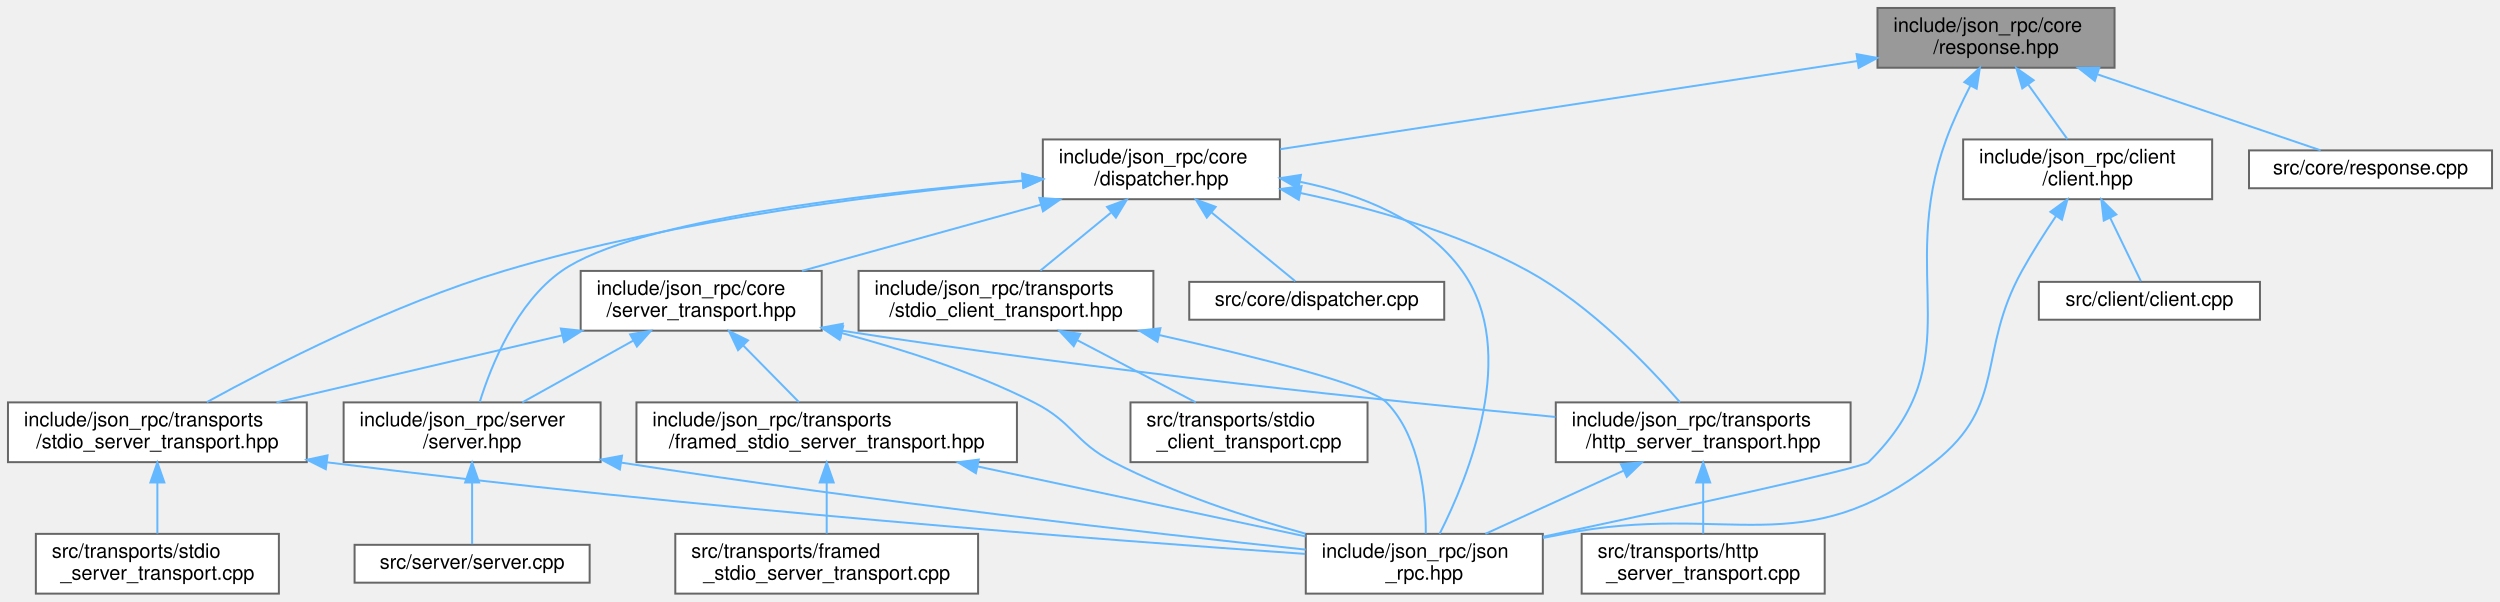
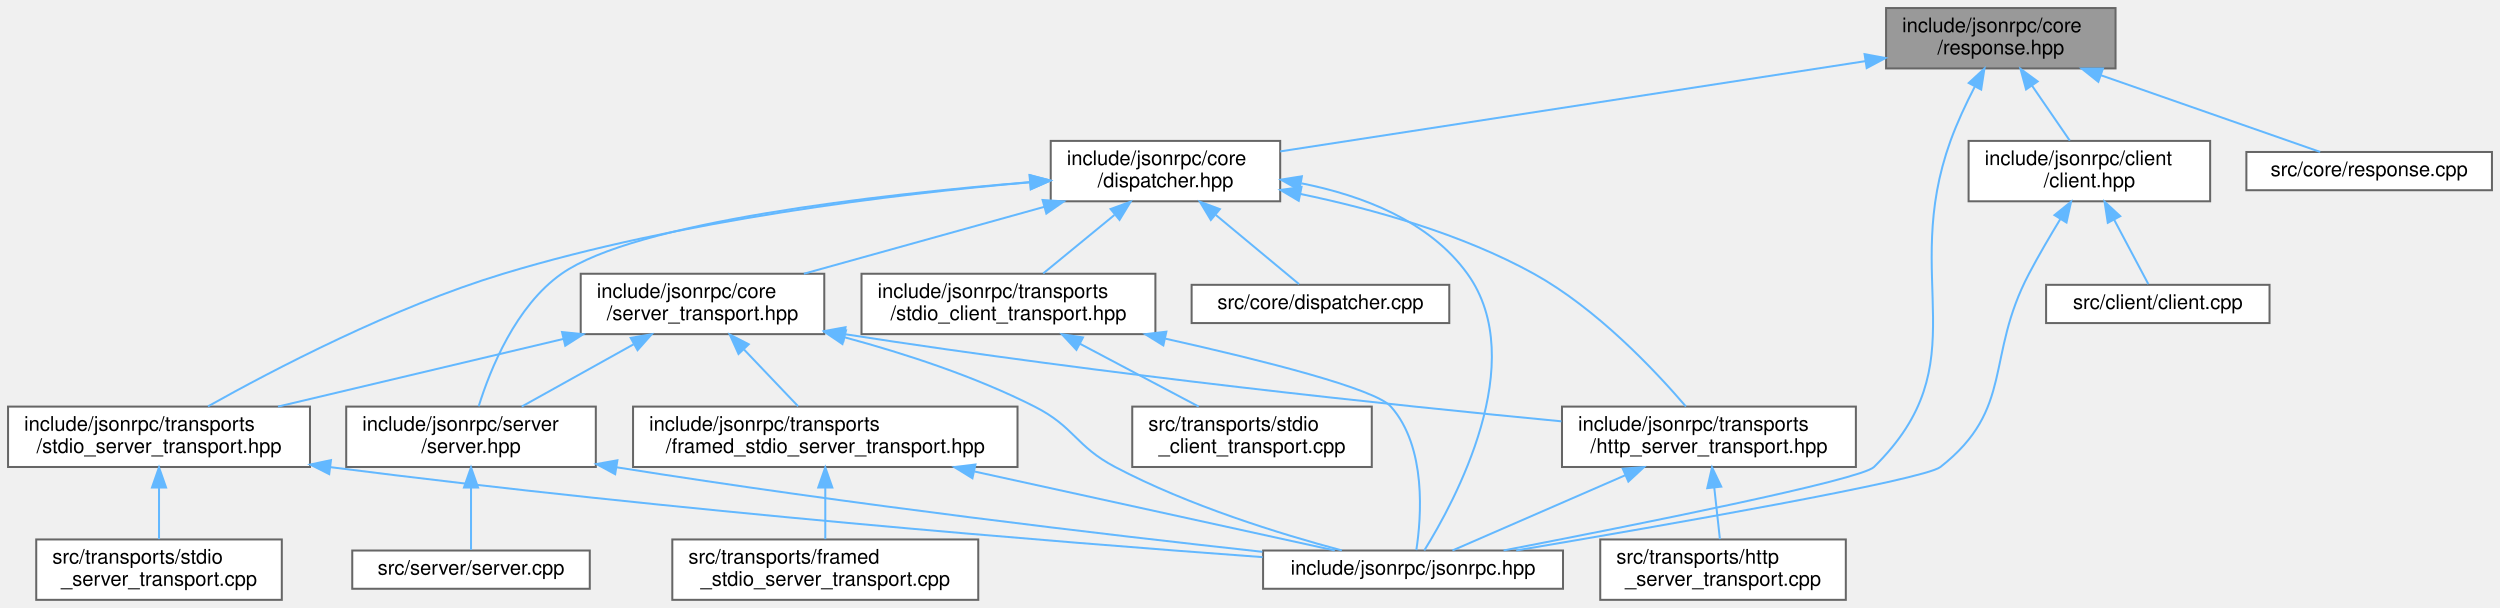
- <svg xmlns="http://www.w3.org/2000/svg" xmlns:xlink="http://www.w3.org/1999/xlink" width="1255pt" height="302pt" viewBox="0.00 0.00 1255.00 302.00">
+ <svg xmlns="http://www.w3.org/2000/svg" xmlns:xlink="http://www.w3.org/1999/xlink" width="1242pt" height="302pt" viewBox="0.00 0.00 1242.00 302.00">
  <g id="graph0" class="graph" transform="scale(1 1) rotate(0) translate(4 298)">
    <g id="Node000001" class="node">
      <g id="a_Node000001">
        <a xlink:title=" ">
-           <polygon fill="#999999" stroke="#666666" points="1057.5,-294 938.5,-294 938.5,-264 1057.5,-264 1057.5,-294" />
-           <text text-anchor="start" x="946.5" y="-282" font-family="Helvetica,sans-Serif" font-size="10.00">include/json_rpc/core</text>
-           <text text-anchor="middle" x="998" y="-271" font-family="Helvetica,sans-Serif" font-size="10.00">/response.hpp</text>
+           <polygon fill="#999999" stroke="#666666" points="1047,-294 933,-294 933,-264 1047,-264 1047,-294" />
+           <text text-anchor="start" x="941" y="-282" font-family="Helvetica,sans-Serif" font-size="10.00">include/jsonrpc/core</text>
+           <text text-anchor="middle" x="990" y="-271" font-family="Helvetica,sans-Serif" font-size="10.00">/response.hpp</text>
        </a>
      </g>
    </g>
    <g id="Node000002" class="node">
      <g id="a_Node000002">
        <a xlink:href="client_8hpp.html" target="_top" xlink:title=" ">
-           <polygon fill="white" stroke="#666666" points="1106.5,-228 981.5,-228 981.5,-198 1106.5,-198 1106.5,-228" />
-           <text text-anchor="start" x="989.5" y="-216" font-family="Helvetica,sans-Serif" font-size="10.00">include/json_rpc/client</text>
-           <text text-anchor="middle" x="1044" y="-205" font-family="Helvetica,sans-Serif" font-size="10.00">/client.hpp</text>
+           <polygon fill="white" stroke="#666666" points="1094,-228 974,-228 974,-198 1094,-198 1094,-228" />
+           <text text-anchor="start" x="982" y="-216" font-family="Helvetica,sans-Serif" font-size="10.00">include/jsonrpc/client</text>
+           <text text-anchor="middle" x="1034" y="-205" font-family="Helvetica,sans-Serif" font-size="10.00">/client.hpp</text>
        </a>
      </g>
    </g>
    <g id="edge1_Node000001_Node000002" class="edge">
      <g id="a_edge1_Node000001_Node000002">
        <a xlink:title=" ">
-           <path fill="none" stroke="#63b8ff" d="M1014.15,-255.53C1020.69,-246.43 1028.05,-236.19 1033.82,-228.16" />
-           <polygon fill="#63b8ff" stroke="#63b8ff" points="1011.2,-253.63 1008.21,-263.8 1016.89,-257.72 1011.2,-253.63" />
+           <path fill="none" stroke="#63b8ff" d="M1005.45,-255.53C1011.71,-246.43 1018.74,-236.19 1024.26,-228.16" />
+           <polygon fill="#63b8ff" stroke="#63b8ff" points="1002.55,-253.57 999.77,-263.8 1008.31,-257.54 1002.55,-253.57" />
        </a>
      </g>
    </g>
    <g id="Node000003" class="node">
      <g id="a_Node000003">
-         <a xlink:href="json__rpc_8hpp.html" target="_top" xlink:title=" ">
-           <polygon fill="white" stroke="#666666" points="770.5,-30 651.5,-30 651.5,0 770.5,0 770.5,-30" />
-           <text text-anchor="start" x="659.5" y="-18" font-family="Helvetica,sans-Serif" font-size="10.00">include/json_rpc/json</text>
-           <text text-anchor="middle" x="711" y="-7" font-family="Helvetica,sans-Serif" font-size="10.00">_rpc.hpp</text>
+         <a xlink:href="jsonrpc_8hpp.html" target="_top" xlink:title=" ">
+           <polygon fill="white" stroke="#666666" points="772.5,-24.5 623.5,-24.5 623.5,-5.5 772.5,-5.5 772.5,-24.5" />
+           <text text-anchor="middle" x="698" y="-12.5" font-family="Helvetica,sans-Serif" font-size="10.00">include/jsonrpc/jsonrpc.hpp</text>
        </a>
      </g>
    </g>
    <g id="edge27_Node000001_Node000003" class="edge">
      <g id="a_edge27_Node000001_Node000003">
        <a xlink:title=" ">
-           <path fill="none" stroke="#63b8ff" d="M985.07,-254.88C980.8,-246.58 976.3,-237.04 973,-228 947.61,-158.43 986.78,-117.95 934,-66 931.03,-63.07 835.64,-42.4 770.59,-28.56" />
-           <polygon fill="#63b8ff" stroke="#63b8ff" points="982.1,-256.76 989.89,-263.94 988.28,-253.47 982.1,-256.76" />
+           <path fill="none" stroke="#63b8ff" d="M977.04,-254.89C972.76,-246.6 968.27,-237.05 965,-228 939.85,-158.45 979.7,-117.89 927,-66 920.41,-59.51 807.75,-37.04 742.96,-24.54" />
+           <polygon fill="#63b8ff" stroke="#63b8ff" points="974.07,-256.77 981.87,-263.95 980.25,-253.48 974.07,-256.77" />
        </a>
      </g>
    </g>
    <g id="Node000005" class="node">
      <g id="a_Node000005">
        <a xlink:href="dispatcher_8hpp.html" target="_top" xlink:title=" ">
-           <polygon fill="white" stroke="#666666" points="638.5,-228 519.5,-228 519.5,-198 638.5,-198 638.5,-228" />
-           <text text-anchor="start" x="527.5" y="-216" font-family="Helvetica,sans-Serif" font-size="10.00">include/json_rpc/core</text>
-           <text text-anchor="middle" x="579" y="-205" font-family="Helvetica,sans-Serif" font-size="10.00">/dispatcher.hpp</text>
+           <polygon fill="white" stroke="#666666" points="632,-228 518,-228 518,-198 632,-198 632,-228" />
+           <text text-anchor="start" x="526" y="-216" font-family="Helvetica,sans-Serif" font-size="10.00">include/jsonrpc/core</text>
+           <text text-anchor="middle" x="575" y="-205" font-family="Helvetica,sans-Serif" font-size="10.00">/dispatcher.hpp</text>
        </a>
      </g>
    </g>
    <g id="edge4_Node000001_Node000005" class="edge">
      <g id="a_edge4_Node000001_Node000005">
        <a xlink:title=" ">
-           <path fill="none" stroke="#63b8ff" d="M928.31,-267.36C847.36,-254.99 715.16,-234.8 638.72,-223.12" />
-           <polygon fill="#63b8ff" stroke="#63b8ff" points="928,-270.85 938.41,-268.9 929.06,-263.93 928,-270.85" />
+           <path fill="none" stroke="#63b8ff" d="M922.67,-267.62C841.89,-255.16 707.9,-234.5 632.01,-222.79" />
+           <polygon fill="#63b8ff" stroke="#63b8ff" points="922.32,-271.1 932.73,-269.17 923.38,-264.18 922.32,-271.1" />
        </a>
      </g>
    </g>
    <g id="Node000018" class="node">
      <g id="a_Node000018">
        <a xlink:href="response_8cpp.html" target="_top" xlink:title=" ">
-           <polygon fill="white" stroke="#666666" points="1247,-222.5 1125,-222.5 1125,-203.5 1247,-203.5 1247,-222.5" />
-           <text text-anchor="middle" x="1186" y="-210.5" font-family="Helvetica,sans-Serif" font-size="10.00">src/core/response.cpp</text>
+           <polygon fill="white" stroke="#666666" points="1234,-222.5 1112,-222.5 1112,-203.5 1234,-203.5 1234,-222.5" />
+           <text text-anchor="middle" x="1173" y="-210.5" font-family="Helvetica,sans-Serif" font-size="10.00">src/core/response.cpp</text>
        </a>
      </g>
    </g>
    <g id="edge28_Node000001_Node000018" class="edge">
      <g id="a_edge28_Node000001_Node000018">
        <a xlink:title=" ">
-           <path fill="none" stroke="#63b8ff" d="M1049.18,-260.58C1085.46,-248.23 1132.57,-232.19 1160.98,-222.52" />
-           <polygon fill="#63b8ff" stroke="#63b8ff" points="1047.6,-257.42 1039.26,-263.95 1049.85,-264.05 1047.6,-257.42" />
+           <path fill="none" stroke="#63b8ff" d="M1039.82,-260.58C1075.14,-248.23 1120.99,-232.19 1148.65,-222.52" />
+           <polygon fill="#63b8ff" stroke="#63b8ff" points="1038.44,-257.35 1030.16,-263.95 1040.75,-263.96 1038.44,-257.35" />
        </a>
      </g>
    </g>
    <g id="edge2_Node000002_Node000003" class="edge">
      <g id="a_edge2_Node000002_Node000003">
        <a xlink:title=" ">
-           <path fill="none" stroke="#63b8ff" d="M1028.2,-189.66C1022.48,-181.18 1016.17,-171.31 1011,-162 988.23,-120.96 1003.9,-95 967,-66 900.8,-13.97 863.62,-46.26 781,-30 777.6,-29.33 774.1,-28.64 770.57,-27.94" />
-           <polygon fill="#63b8ff" stroke="#63b8ff" points="1025.32,-191.66 1033.87,-197.92 1031.1,-187.7 1025.32,-191.66" />
+           <path fill="none" stroke="#63b8ff" d="M1019.62,-189.24C1014.48,-180.8 1008.78,-171.08 1004,-162 982.11,-120.48 996.94,-94.95 960,-66 951.72,-59.51 823.14,-37.03 749.25,-24.54" />
+           <polygon fill="#63b8ff" stroke="#63b8ff" points="1016.67,-191.13 1024.91,-197.8 1022.63,-187.45 1016.67,-191.13" />
        </a>
      </g>
    </g>
    <g id="Node000004" class="node">
      <g id="a_Node000004">
        <a xlink:href="client_8cpp.html" target="_top" xlink:title=" ">
-           <polygon fill="white" stroke="#666666" points="1130.5,-156.5 1019.5,-156.5 1019.5,-137.5 1130.5,-137.5 1130.5,-156.5" />
-           <text text-anchor="middle" x="1075" y="-144.5" font-family="Helvetica,sans-Serif" font-size="10.00">src/client/client.cpp</text>
+           <polygon fill="white" stroke="#666666" points="1123.5,-156.5 1012.5,-156.5 1012.5,-137.5 1123.5,-137.5 1123.5,-156.5" />
+           <text text-anchor="middle" x="1068" y="-144.5" font-family="Helvetica,sans-Serif" font-size="10.00">src/client/client.cpp</text>
        </a>
      </g>
    </g>
    <g id="edge3_Node000002_Node000004" class="edge">
      <g id="a_edge3_Node000002_Node000004">
        <a xlink:title=" ">
-           <path fill="none" stroke="#63b8ff" d="M1055.33,-188.61C1060.68,-177.56 1066.75,-165.03 1070.72,-156.84" />
-           <polygon fill="#63b8ff" stroke="#63b8ff" points="1052.09,-187.27 1050.88,-197.8 1058.39,-190.32 1052.09,-187.27" />
+           <path fill="none" stroke="#63b8ff" d="M1046.25,-188.95C1052.16,-177.81 1058.91,-165.11 1063.3,-156.84" />
+           <polygon fill="#63b8ff" stroke="#63b8ff" points="1043.15,-187.32 1041.55,-197.8 1049.33,-190.61 1043.15,-187.32" />
        </a>
      </g>
    </g>
    <g id="edge19_Node000005_Node000003" class="edge">
      <g id="a_edge19_Node000005_Node000003">
        <a xlink:title=" ">
-           <path fill="none" stroke="#63b8ff" d="M648.69,-206.71C678.79,-200.55 711.33,-187.84 730,-162 759.18,-121.59 732.88,-58.03 718.69,-30.04" />
-           <polygon fill="#63b8ff" stroke="#63b8ff" points="647.8,-203.31 638.6,-208.55 649.06,-210.2 647.8,-203.31" />
+           <path fill="none" stroke="#63b8ff" d="M642.5,-206.94C672.88,-200.89 706.11,-188.21 725,-162 756.5,-118.3 718.57,-48.64 703.58,-24.54" />
+           <polygon fill="#63b8ff" stroke="#63b8ff" points="641.56,-203.55 632.32,-208.74 642.78,-210.44 641.56,-203.55" />
        </a>
      </g>
    </g>
    <g id="Node000006" class="node">
      <g id="a_Node000006">
        <a xlink:href="server__transport_8hpp.html" target="_top" xlink:title=" ">
-           <polygon fill="white" stroke="#666666" points="408.5,-162 287.5,-162 287.5,-132 408.5,-132 408.5,-162" />
-           <text text-anchor="start" x="295.5" y="-150" font-family="Helvetica,sans-Serif" font-size="10.00">include/json_rpc/core</text>
-           <text text-anchor="middle" x="348" y="-139" font-family="Helvetica,sans-Serif" font-size="10.00">/server_transport.hpp</text>
+           <polygon fill="white" stroke="#666666" points="405.5,-162 284.5,-162 284.5,-132 405.5,-132 405.5,-162" />
+           <text text-anchor="start" x="292.5" y="-150" font-family="Helvetica,sans-Serif" font-size="10.00">include/jsonrpc/core</text>
+           <text text-anchor="middle" x="345" y="-139" font-family="Helvetica,sans-Serif" font-size="10.00">/server_transport.hpp</text>
        </a>
      </g>
    </g>
    <g id="edge5_Node000005_Node000006" class="edge">
      <g id="a_edge5_Node000005_Node000006">
        <a xlink:title=" ">
-           <path fill="none" stroke="#63b8ff" d="M518.56,-195.25C481.24,-184.91 433.9,-171.8 398.58,-162.01" />
-           <polygon fill="#63b8ff" stroke="#63b8ff" points="517.73,-198.66 528.31,-197.95 519.6,-191.91 517.73,-198.66" />
+           <path fill="none" stroke="#63b8ff" d="M514.82,-195.25C477.66,-184.91 430.53,-171.8 395.36,-162.01" />
+           <polygon fill="#63b8ff" stroke="#63b8ff" points="513.95,-198.65 524.53,-197.95 515.83,-191.9 513.95,-198.65" />
        </a>
      </g>
    </g>
    <g id="Node000007" class="node">
      <g id="a_Node000007">
        <a xlink:href="server_8hpp.html" target="_top" xlink:title=" ">
-           <polygon fill="white" stroke="#666666" points="297.5,-96 168.5,-96 168.5,-66 297.5,-66 297.5,-96" />
-           <text text-anchor="start" x="176.5" y="-84" font-family="Helvetica,sans-Serif" font-size="10.00">include/json_rpc/server</text>
-           <text text-anchor="middle" x="233" y="-73" font-family="Helvetica,sans-Serif" font-size="10.00">/server.hpp</text>
+           <polygon fill="white" stroke="#666666" points="292,-96 168,-96 168,-66 292,-66 292,-96" />
+           <text text-anchor="start" x="176" y="-84" font-family="Helvetica,sans-Serif" font-size="10.00">include/jsonrpc/server</text>
+           <text text-anchor="middle" x="230" y="-73" font-family="Helvetica,sans-Serif" font-size="10.00">/server.hpp</text>
        </a>
      </g>
    </g>
    <g id="edge20_Node000005_Node000007" class="edge">
      <g id="a_edge20_Node000005_Node000007">
        <a xlink:title=" ">
-           <path fill="none" stroke="#63b8ff" d="M509.28,-207.36C432.28,-201.05 314.37,-187.5 278,-162 255.17,-145.99 242.52,-114.48 236.81,-96.15" />
-           <polygon fill="#63b8ff" stroke="#63b8ff" points="509.15,-210.86 519.39,-208.17 509.7,-203.88 509.15,-210.86" />
+           <path fill="none" stroke="#63b8ff" d="M507.8,-207.52C431.12,-201.27 311.61,-187.68 275,-162 252.17,-145.98 239.52,-114.48 233.81,-96.15" />
+           <polygon fill="#63b8ff" stroke="#63b8ff" points="507.61,-211.02 517.85,-208.32 508.16,-204.04 507.61,-211.02" />
        </a>
      </g>
    </g>
    <g id="Node000011" class="node">
      <g id="a_Node000011">
        <a xlink:href="http__server__transport_8hpp.html" target="_top" xlink:title=" ">
-           <polygon fill="white" stroke="#666666" points="925,-96 777,-96 777,-66 925,-66 925,-96" />
-           <text text-anchor="start" x="785" y="-84" font-family="Helvetica,sans-Serif" font-size="10.00">include/json_rpc/transports</text>
-           <text text-anchor="middle" x="851" y="-73" font-family="Helvetica,sans-Serif" font-size="10.00">/http_server_transport.hpp</text>
+           <polygon fill="white" stroke="#666666" points="918,-96 772,-96 772,-66 918,-66 918,-96" />
+           <text text-anchor="start" x="780" y="-84" font-family="Helvetica,sans-Serif" font-size="10.00">include/jsonrpc/transports</text>
+           <text text-anchor="middle" x="845" y="-73" font-family="Helvetica,sans-Serif" font-size="10.00">/http_server_transport.hpp</text>
        </a>
      </g>
    </g>
    <g id="edge21_Node000005_Node000011" class="edge">
      <g id="a_edge21_Node000005_Node000011">
        <a xlink:title=" ">
-           <path fill="none" stroke="#63b8ff" d="M648.74,-201.12C684.45,-193.6 727.71,-181.35 763,-162 794.5,-144.73 823.83,-113.98 839.39,-96.05" />
-           <polygon fill="#63b8ff" stroke="#63b8ff" points="647.98,-197.71 638.88,-203.12 649.37,-204.57 647.98,-197.71" />
+           <path fill="none" stroke="#63b8ff" d="M642.01,-201.65C677.99,-194.17 722.17,-181.81 758,-162 789.24,-144.72 818.21,-113.97 833.56,-96.05" />
+           <polygon fill="#63b8ff" stroke="#63b8ff" points="641.21,-198.24 632.09,-203.63 642.59,-205.1 641.21,-198.24" />
        </a>
      </g>
    </g>
    <g id="Node000013" class="node">
      <g id="a_Node000013">
        <a xlink:href="stdio__server__transport_8hpp.html" target="_top" xlink:title=" ">
          <polygon fill="white" stroke="#666666" points="150,-96 0,-96 0,-66 150,-66 150,-96" />
-           <text text-anchor="start" x="8" y="-84" font-family="Helvetica,sans-Serif" font-size="10.00">include/json_rpc/transports</text>
+           <text text-anchor="start" x="8" y="-84" font-family="Helvetica,sans-Serif" font-size="10.00">include/jsonrpc/transports</text>
          <text text-anchor="middle" x="75" y="-73" font-family="Helvetica,sans-Serif" font-size="10.00">/stdio_server_transport.hpp</text>
        </a>
      </g>
    </g>
    <g id="edge25_Node000005_Node000013" class="edge">
      <g id="a_edge25_Node000005_Node000013">
        <a xlink:title=" ">
-           <path fill="none" stroke="#63b8ff" d="M509.37,-207.15C441.72,-201.12 336.66,-188.22 249,-162 193.42,-145.37 132.76,-114.24 99.78,-96.11" />
-           <polygon fill="#63b8ff" stroke="#63b8ff" points="509.22,-210.65 519.49,-208.03 509.83,-203.68 509.22,-210.65" />
+           <path fill="none" stroke="#63b8ff" d="M507.67,-207.44C440.28,-201.56 334.22,-188.73 246,-162 191.26,-145.42 131.7,-114.27 99.32,-96.12" />
+           <polygon fill="#63b8ff" stroke="#63b8ff" points="507.47,-210.94 517.73,-208.29 508.06,-203.96 507.47,-210.94" />
        </a>
      </g>
    </g>
    <g id="Node000015" class="node">
      <g id="a_Node000015">
        <a xlink:href="stdio__client__transport_8hpp.html" target="_top" xlink:title=" ">
-           <polygon fill="white" stroke="#666666" points="575,-162 427,-162 427,-132 575,-132 575,-162" />
-           <text text-anchor="start" x="435" y="-150" font-family="Helvetica,sans-Serif" font-size="10.00">include/json_rpc/transports</text>
-           <text text-anchor="middle" x="501" y="-139" font-family="Helvetica,sans-Serif" font-size="10.00">/stdio_client_transport.hpp</text>
+           <polygon fill="white" stroke="#666666" points="570,-162 424,-162 424,-132 570,-132 570,-162" />
+           <text text-anchor="start" x="432" y="-150" font-family="Helvetica,sans-Serif" font-size="10.00">include/jsonrpc/transports</text>
+           <text text-anchor="middle" x="497" y="-139" font-family="Helvetica,sans-Serif" font-size="10.00">/stdio_client_transport.hpp</text>
        </a>
      </g>
    </g>
    <g id="edge22_Node000005_Node000015" class="edge">
      <g id="a_edge22_Node000005_Node000015">
        <a xlink:title=" ">
-           <path fill="none" stroke="#63b8ff" d="M553.65,-191.2C542.07,-181.7 528.65,-170.69 518.26,-162.16" />
-           <polygon fill="#63b8ff" stroke="#63b8ff" points="551.74,-194.16 561.69,-197.8 556.18,-188.75 551.74,-194.16" />
+           <path fill="none" stroke="#63b8ff" d="M549.65,-191.2C538.07,-181.7 524.65,-170.69 514.26,-162.16" />
+           <polygon fill="#63b8ff" stroke="#63b8ff" points="547.74,-194.16 557.69,-197.8 552.18,-188.75 547.74,-194.16" />
        </a>
      </g>
    </g>
    <g id="Node000017" class="node">
      <g id="a_Node000017">
        <a xlink:href="dispatcher_8cpp.html" target="_top" xlink:title=" ">
-           <polygon fill="white" stroke="#666666" points="721,-156.5 593,-156.5 593,-137.5 721,-137.5 721,-156.5" />
-           <text text-anchor="middle" x="657" y="-144.5" font-family="Helvetica,sans-Serif" font-size="10.00">src/core/dispatcher.cpp</text>
+           <polygon fill="white" stroke="#666666" points="716,-156.5 588,-156.5 588,-137.5 716,-137.5 716,-156.5" />
+           <text text-anchor="middle" x="652" y="-144.5" font-family="Helvetica,sans-Serif" font-size="10.00">src/core/dispatcher.cpp</text>
        </a>
      </g>
    </g>
    <g id="edge26_Node000005_Node000017" class="edge">
      <g id="a_edge26_Node000005_Node000017">
        <a xlink:title=" ">
-           <path fill="none" stroke="#63b8ff" d="M604.28,-191.26C618.47,-179.61 635.44,-165.69 646.22,-156.84" />
-           <polygon fill="#63b8ff" stroke="#63b8ff" points="601.82,-188.75 596.31,-197.8 606.26,-194.16 601.82,-188.75" />
+           <path fill="none" stroke="#63b8ff" d="M599.95,-191.26C613.96,-179.61 630.72,-165.69 641.36,-156.84" />
+           <polygon fill="#63b8ff" stroke="#63b8ff" points="597.54,-188.71 592.09,-197.8 602.02,-194.1 597.54,-188.71" />
        </a>
      </g>
    </g>
    <g id="edge6_Node000006_Node000003" class="edge">
      <g id="a_edge6_Node000006_Node000003">
        <a xlink:title=" ">
-           <path fill="none" stroke="#63b8ff" d="M418.44,-130.8C449.06,-122.72 484.77,-111.25 515,-96 534.84,-85.99 535.26,-76.2 555,-66 585.32,-50.34 621.49,-38.37 651.37,-30.08" />
-           <polygon fill="#63b8ff" stroke="#63b8ff" points="417.5,-127.43 408.69,-133.31 419.24,-134.21 417.5,-127.43" />
+           <path fill="none" stroke="#63b8ff" d="M415.71,-130.39C445.71,-122.31 480.49,-110.95 510,-96 529.82,-85.96 530.34,-76.35 550,-66 586.48,-46.79 631.81,-32.77 662.63,-24.54" />
+           <polygon fill="#63b8ff" stroke="#63b8ff" points="414.52,-127.08 405.74,-133.01 416.3,-133.86 414.52,-127.08" />
        </a>
      </g>
    </g>
    <g id="edge7_Node000006_Node000007" class="edge">
      <g id="a_edge7_Node000006_Node000007">
        <a xlink:title=" ">
-           <path fill="none" stroke="#63b8ff" d="M313.8,-126.97C295.95,-117.03 274.49,-105.09 258.18,-96.01" />
-           <polygon fill="#63b8ff" stroke="#63b8ff" points="312.32,-130.15 322.76,-131.95 315.73,-124.03 312.32,-130.15" />
+           <path fill="none" stroke="#63b8ff" d="M310.8,-126.97C292.95,-117.03 271.49,-105.09 255.18,-96.01" />
+           <polygon fill="#63b8ff" stroke="#63b8ff" points="309.32,-130.15 319.76,-131.95 312.73,-124.03 309.32,-130.15" />
        </a>
      </g>
    </g>
    <g id="Node000009" class="node">
      <g id="a_Node000009">
        <a xlink:href="framed__stdio__server__transport_8hpp.html" target="_top" xlink:title=" ">
-           <polygon fill="white" stroke="#666666" points="506.5,-96 315.5,-96 315.5,-66 506.5,-66 506.5,-96" />
-           <text text-anchor="start" x="323.5" y="-84" font-family="Helvetica,sans-Serif" font-size="10.00">include/json_rpc/transports</text>
-           <text text-anchor="middle" x="411" y="-73" font-family="Helvetica,sans-Serif" font-size="10.00">/framed_stdio_server_transport.hpp</text>
+           <polygon fill="white" stroke="#666666" points="501.5,-96 310.5,-96 310.5,-66 501.5,-66 501.5,-96" />
+           <text text-anchor="start" x="318.5" y="-84" font-family="Helvetica,sans-Serif" font-size="10.00">include/jsonrpc/transports</text>
+           <text text-anchor="middle" x="406" y="-73" font-family="Helvetica,sans-Serif" font-size="10.00">/framed_stdio_server_transport.hpp</text>
        </a>
      </g>
    </g>
    <g id="edge10_Node000006_Node000009" class="edge">
      <g id="a_edge10_Node000006_Node000009">
        <a xlink:title=" ">
-           <path fill="none" stroke="#63b8ff" d="M369.02,-124.65C378.25,-115.27 388.83,-104.53 397.06,-96.16" />
-           <polygon fill="#63b8ff" stroke="#63b8ff" points="366.5,-122.21 361.98,-131.8 371.49,-127.13 366.5,-122.21" />
+           <path fill="none" stroke="#63b8ff" d="M365.62,-124.37C374.49,-115.06 384.61,-104.44 392.5,-96.16" />
+           <polygon fill="#63b8ff" stroke="#63b8ff" points="362.9,-122.14 358.54,-131.8 367.97,-126.97 362.9,-122.14" />
        </a>
      </g>
    </g>
    <g id="edge13_Node000006_Node000011" class="edge">
      <g id="a_edge13_Node000006_Node000011">
        <a xlink:title=" ">
-           <path fill="none" stroke="#63b8ff" d="M418.54,-132C550.54,-111.51 692.49,-96.72 776.81,-88.69" />
-           <polygon fill="#63b8ff" stroke="#63b8ff" points="417.99,-128.55 408.65,-133.55 419.07,-135.46 417.99,-128.55" />
+           <path fill="none" stroke="#63b8ff" d="M415.89,-131.95C547.1,-111.53 688.11,-96.72 771.71,-88.68" />
+           <polygon fill="#63b8ff" stroke="#63b8ff" points="414.99,-128.55 405.65,-133.55 416.07,-135.46 414.99,-128.55" />
        </a>
      </g>
    </g>
    <g id="edge16_Node000006_Node000013" class="edge">
      <g id="a_edge16_Node000006_Node000013">
        <a xlink:title=" ">
-           <path fill="none" stroke="#63b8ff" d="M278.25,-129.65C233.89,-119.25 177.06,-105.93 134.77,-96.01" />
-           <polygon fill="#63b8ff" stroke="#63b8ff" points="277.55,-133.08 288.09,-131.95 279.15,-126.26 277.55,-133.08" />
+           <path fill="none" stroke="#63b8ff" d="M276.02,-129.65C232.15,-119.25 175.93,-105.93 134.11,-96.01" />
+           <polygon fill="#63b8ff" stroke="#63b8ff" points="275.21,-133.05 285.75,-131.95 276.82,-126.24 275.21,-133.05" />
        </a>
      </g>
    </g>
    <g id="edge8_Node000007_Node000003" class="edge">
      <g id="a_edge8_Node000007_Node000003">
        <a xlink:title=" ">
-           <path fill="none" stroke="#63b8ff" d="M307.8,-65.77C435.57,-45.92 574.36,-30.27 651.46,-22.09" />
-           <polygon fill="#63b8ff" stroke="#63b8ff" points="307.18,-62.33 297.84,-67.33 308.26,-69.24 307.18,-62.33" />
+           <path fill="none" stroke="#63b8ff" d="M302.2,-65.87C419.88,-47.13 545.36,-32.38 623.15,-23.86" />
+           <polygon fill="#63b8ff" stroke="#63b8ff" points="301.61,-62.42 292.29,-67.46 302.72,-69.33 301.61,-62.42" />
        </a>
      </g>
    </g>
    <g id="Node000008" class="node">
      <g id="a_Node000008">
        <a xlink:href="server_8cpp.html" target="_top" xlink:title=" ">
-           <polygon fill="white" stroke="#666666" points="292,-24.5 174,-24.5 174,-5.5 292,-5.5 292,-24.5" />
-           <text text-anchor="middle" x="233" y="-12.5" font-family="Helvetica,sans-Serif" font-size="10.00">src/server/server.cpp</text>
+           <polygon fill="white" stroke="#666666" points="289,-24.5 171,-24.5 171,-5.5 289,-5.5 289,-24.5" />
+           <text text-anchor="middle" x="230" y="-12.5" font-family="Helvetica,sans-Serif" font-size="10.00">src/server/server.cpp</text>
        </a>
      </g>
    </g>
    <g id="edge9_Node000007_Node000008" class="edge">
      <g id="a_edge9_Node000007_Node000008">
        <a xlink:title=" ">
-           <path fill="none" stroke="#63b8ff" d="M233,-55.6C233,-44.8 233,-32.78 233,-24.84" />
-           <polygon fill="#63b8ff" stroke="#63b8ff" points="229.5,-55.8 233,-65.8 236.5,-55.8 229.5,-55.8" />
+           <path fill="none" stroke="#63b8ff" d="M230,-55.6C230,-44.8 230,-32.78 230,-24.84" />
+           <polygon fill="#63b8ff" stroke="#63b8ff" points="226.5,-55.8 230,-65.8 233.5,-55.8 226.5,-55.8" />
        </a>
      </g>
    </g>
    <g id="edge11_Node000009_Node000003" class="edge">
      <g id="a_edge11_Node000009_Node000003">
        <a xlink:title=" ">
-           <path fill="none" stroke="#63b8ff" d="M486.83,-63.82C537.85,-52.94 604.18,-38.79 651.42,-28.71" />
-           <polygon fill="#63b8ff" stroke="#63b8ff" points="485.89,-60.45 476.84,-65.95 487.35,-67.29 485.89,-60.45" />
+           <path fill="none" stroke="#63b8ff" d="M480.13,-63.75C537.13,-51.26 613.6,-34.5 659.14,-24.52" />
+           <polygon fill="#63b8ff" stroke="#63b8ff" points="479.1,-60.4 470.08,-65.95 480.6,-67.23 479.1,-60.4" />
        </a>
      </g>
    </g>
    <g id="Node000010" class="node">
      <g id="a_Node000010">
        <a xlink:href="framed__stdio__server__transport_8cpp.html" target="_top" xlink:title=" ">
-           <polygon fill="white" stroke="#666666" points="487,-30 335,-30 335,0 487,0 487,-30" />
-           <text text-anchor="start" x="343" y="-18" font-family="Helvetica,sans-Serif" font-size="10.00">src/transports/framed</text>
-           <text text-anchor="middle" x="411" y="-7" font-family="Helvetica,sans-Serif" font-size="10.00">_stdio_server_transport.cpp</text>
+           <polygon fill="white" stroke="#666666" points="482,-30 330,-30 330,0 482,0 482,-30" />
+           <text text-anchor="start" x="338" y="-18" font-family="Helvetica,sans-Serif" font-size="10.00">src/transports/framed</text>
+           <text text-anchor="middle" x="406" y="-7" font-family="Helvetica,sans-Serif" font-size="10.00">_stdio_server_transport.cpp</text>
        </a>
      </g>
    </g>
    <g id="edge12_Node000009_Node000010" class="edge">
      <g id="a_edge12_Node000009_Node000010">
        <a xlink:title=" ">
-           <path fill="none" stroke="#63b8ff" d="M411,-55.54C411,-46.96 411,-37.61 411,-30.16" />
-           <polygon fill="#63b8ff" stroke="#63b8ff" points="407.5,-55.8 411,-65.8 414.5,-55.8 407.5,-55.8" />
+           <path fill="none" stroke="#63b8ff" d="M406,-55.54C406,-46.96 406,-37.61 406,-30.16" />
+           <polygon fill="#63b8ff" stroke="#63b8ff" points="402.5,-55.8 406,-65.8 409.5,-55.8 402.5,-55.8" />
        </a>
      </g>
    </g>
    <g id="edge14_Node000011_Node000003" class="edge">
      <g id="a_edge14_Node000011_Node000003">
        <a xlink:title=" ">
-           <path fill="none" stroke="#63b8ff" d="M811.15,-61.78C789.08,-51.69 762.06,-39.34 741.65,-30.01" />
-           <polygon fill="#63b8ff" stroke="#63b8ff" points="809.73,-64.98 820.28,-65.95 812.64,-58.61 809.73,-64.98" />
+           <path fill="none" stroke="#63b8ff" d="M803.52,-61.94C775.36,-49.68 739.4,-34.02 717.56,-24.52" />
+           <polygon fill="#63b8ff" stroke="#63b8ff" points="802.17,-65.17 812.74,-65.95 804.97,-58.75 802.17,-65.17" />
        </a>
      </g>
    </g>
    <g id="Node000012" class="node">
      <g id="a_Node000012">
        <a xlink:href="http__server__transport_8cpp.html" target="_top" xlink:title=" ">
-           <polygon fill="white" stroke="#666666" points="912,-30 790,-30 790,0 912,0 912,-30" />
-           <text text-anchor="start" x="798" y="-18" font-family="Helvetica,sans-Serif" font-size="10.00">src/transports/http</text>
-           <text text-anchor="middle" x="851" y="-7" font-family="Helvetica,sans-Serif" font-size="10.00">_server_transport.cpp</text>
+           <polygon fill="white" stroke="#666666" points="913,-30 791,-30 791,0 913,0 913,-30" />
+           <text text-anchor="start" x="799" y="-18" font-family="Helvetica,sans-Serif" font-size="10.00">src/transports/http</text>
+           <text text-anchor="middle" x="852" y="-7" font-family="Helvetica,sans-Serif" font-size="10.00">_server_transport.cpp</text>
        </a>
      </g>
    </g>
    <g id="edge15_Node000011_Node000012" class="edge">
      <g id="a_edge15_Node000011_Node000012">
        <a xlink:title=" ">
-           <path fill="none" stroke="#63b8ff" d="M851,-55.54C851,-46.96 851,-37.61 851,-30.16" />
-           <polygon fill="#63b8ff" stroke="#63b8ff" points="847.5,-55.8 851,-65.8 854.5,-55.8 847.5,-55.8" />
+           <path fill="none" stroke="#63b8ff" d="M847.64,-55.83C848.59,-47.17 849.63,-37.7 850.45,-30.16" />
+           <polygon fill="#63b8ff" stroke="#63b8ff" points="844.16,-55.48 846.55,-65.8 851.12,-56.24 844.16,-55.48" />
        </a>
      </g>
    </g>
    <g id="edge17_Node000013_Node000003" class="edge">
      <g id="a_edge17_Node000013_Node000003">
        <a xlink:title=" ">
-           <path fill="none" stroke="#63b8ff" d="M160.25,-65.9C345.11,-42.5 551.58,-26.84 651.21,-19.94" />
-           <polygon fill="#63b8ff" stroke="#63b8ff" points="159.54,-62.47 150.06,-67.2 160.43,-69.41 159.54,-62.47" />
+           <path fill="none" stroke="#63b8ff" d="M160.04,-65.93C331.58,-44 521.01,-28.72 623.26,-21.21" />
+           <polygon fill="#63b8ff" stroke="#63b8ff" points="159.54,-62.46 150.07,-67.21 160.43,-69.41 159.54,-62.46" />
        </a>
      </g>
    </g>
    <g id="Node000014" class="node">
      <g id="a_Node000014">
        <a xlink:href="stdio__server__transport_8cpp.html" target="_top" xlink:title=" ">
          <polygon fill="white" stroke="#666666" points="136,-30 14,-30 14,0 136,0 136,-30" />
          <text text-anchor="start" x="22" y="-18" font-family="Helvetica,sans-Serif" font-size="10.00">src/transports/stdio</text>
          <text text-anchor="middle" x="75" y="-7" font-family="Helvetica,sans-Serif" font-size="10.00">_server_transport.cpp</text>
        </a>
      </g>
    </g>
    <g id="edge18_Node000013_Node000014" class="edge">
      <g id="a_edge18_Node000013_Node000014">
        <a xlink:title=" ">
          <path fill="none" stroke="#63b8ff" d="M75,-55.54C75,-46.96 75,-37.61 75,-30.16" />
          <polygon fill="#63b8ff" stroke="#63b8ff" points="71.5,-55.8 75,-65.8 78.5,-55.8 71.5,-55.8" />
        </a>
      </g>
    </g>
    <g id="edge23_Node000015_Node000003" class="edge">
      <g id="a_edge23_Node000015_Node000003">
        <a xlink:title=" ">
-           <path fill="none" stroke="#63b8ff" d="M577.78,-129.83C627.15,-118.76 683.6,-104.59 692,-96 709.26,-78.34 711.87,-48.01 711.75,-30.21" />
-           <polygon fill="#63b8ff" stroke="#63b8ff" points="577.02,-126.41 568.02,-132 578.54,-133.24 577.02,-126.41" />
+           <path fill="none" stroke="#63b8ff" d="M574.93,-129.76C623.86,-118.84 679.14,-104.87 687,-96 704.85,-75.85 702.11,-40.93 699.63,-24.72" />
+           <polygon fill="#63b8ff" stroke="#63b8ff" points="573.94,-126.39 564.93,-131.97 575.45,-133.23 573.94,-126.39" />
        </a>
      </g>
    </g>
    <g id="Node000016" class="node">
      <g id="a_Node000016">
        <a xlink:href="stdio__client__transport_8cpp.html" target="_top" xlink:title=" ">
-           <polygon fill="white" stroke="#666666" points="682.5,-96 563.5,-96 563.5,-66 682.5,-66 682.5,-96" />
-           <text text-anchor="start" x="571.5" y="-84" font-family="Helvetica,sans-Serif" font-size="10.00">src/transports/stdio</text>
-           <text text-anchor="middle" x="623" y="-73" font-family="Helvetica,sans-Serif" font-size="10.00">_client_transport.cpp</text>
+           <polygon fill="white" stroke="#666666" points="677.5,-96 558.5,-96 558.5,-66 677.5,-66 677.5,-96" />
+           <text text-anchor="start" x="566.5" y="-84" font-family="Helvetica,sans-Serif" font-size="10.00">src/transports/stdio</text>
+           <text text-anchor="middle" x="618" y="-73" font-family="Helvetica,sans-Serif" font-size="10.00">_client_transport.cpp</text>
        </a>
      </g>
    </g>
    <g id="edge24_Node000015_Node000016" class="edge">
      <g id="a_edge24_Node000015_Node000016">
        <a xlink:title=" ">
-           <path fill="none" stroke="#63b8ff" d="M536.76,-127.24C555.8,-117.25 578.82,-105.18 596.29,-96.01" />
-           <polygon fill="#63b8ff" stroke="#63b8ff" points="535,-124.21 527.77,-131.95 538.25,-130.41 535,-124.21" />
+           <path fill="none" stroke="#63b8ff" d="M532.47,-127.24C551.35,-117.25 574.18,-105.18 591.51,-96.01" />
+           <polygon fill="#63b8ff" stroke="#63b8ff" points="530.76,-124.19 523.55,-131.95 534.03,-130.37 530.76,-124.19" />
        </a>
      </g>
    </g>
  </g>
</svg>
